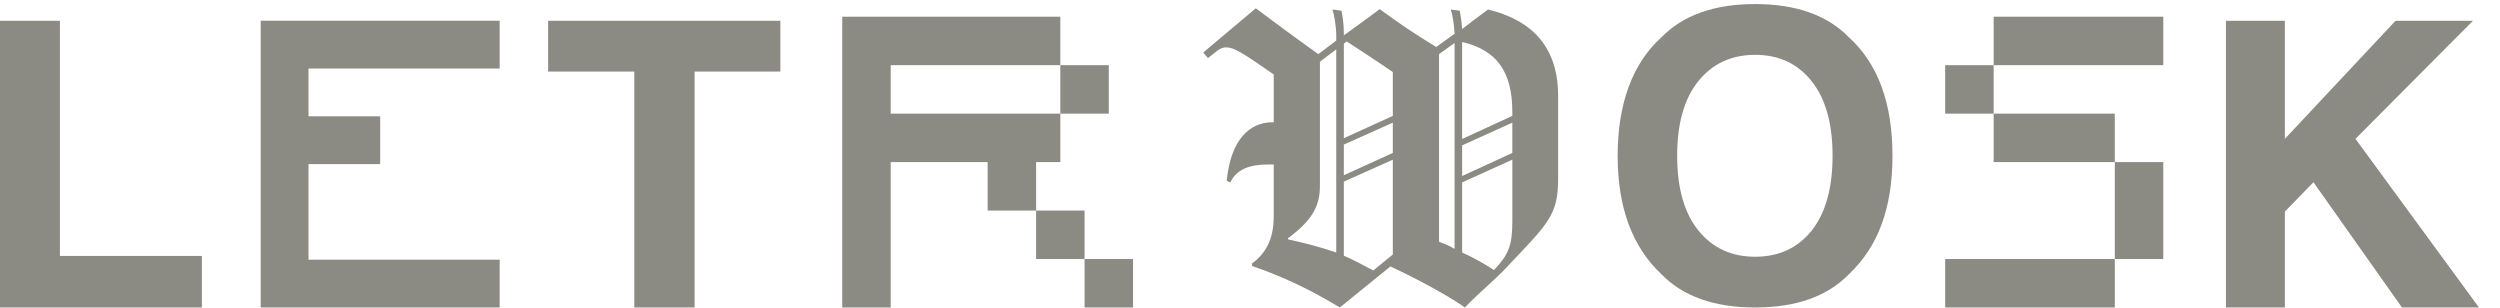
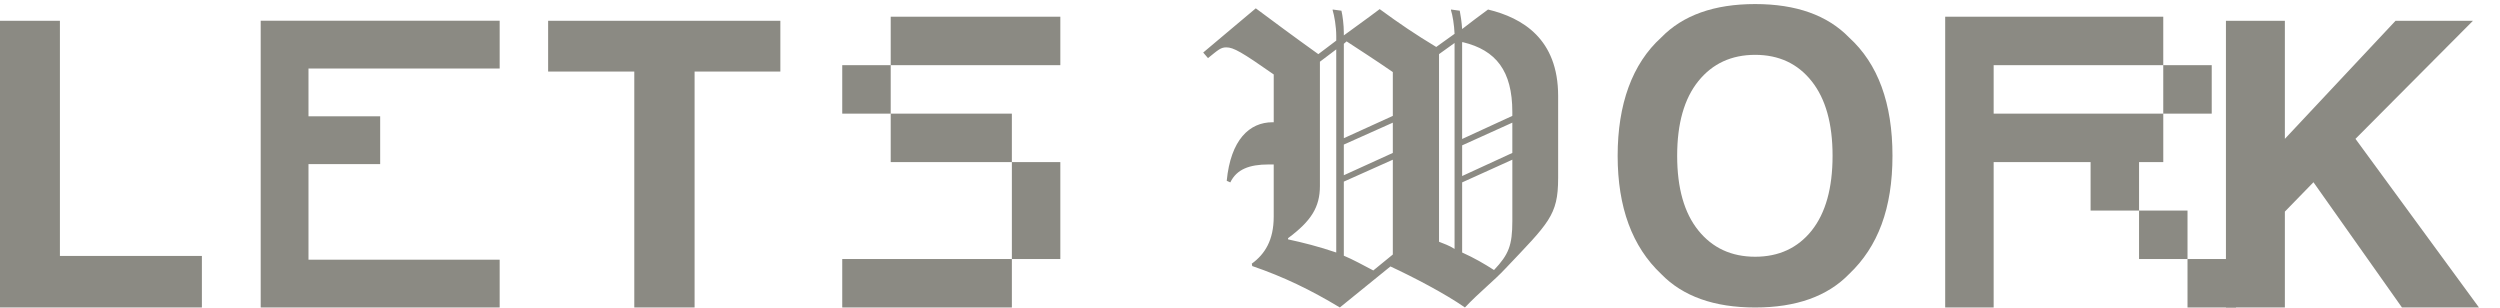
<svg xmlns="http://www.w3.org/2000/svg" viewBox="0 0 1870 230">
  <g fill="#8b8a83">
    <g transform="translate(0, 15.55)">
      <path d="M0,0h44.81v175.89h106.2v38.55H0V0Z" />
    </g>
    <g transform="translate(195, 15.5)">
      <path d="M160.88,214.5H0V0h178.75v35.75H35.75v35.75h53.62v35.75h-53.62v71.5h143v35.75h-17.88Z" />
    </g>
    <g transform="translate(410, 15.55)">
      <path d="M173.71,0v37.97h-64.16v176.47h-45.1V37.97H0V0h173.71Z" />
    </g>
    <g transform="translate(630, 12.5)">
-       <path d="M18.12,217.5H0V0h163.12v36.25h36.25v36.25h-36.25v-36.25H36.25v36.25h126.88v36.25h-18.12v36.25h36.25v36.25h-36.25v-36.25h-36.25v-36.25H36.25v108.75h-18.12ZM199.38,217.5h-18.12v-36.25h36.25v36.25h-18.12Z" />
+       <path d="M36.25,72.5H0v-36.25h36.25v36.25ZM108.75,217.5H0v-36.25h126.88v36.25h-18.12ZM145,36.25H36.25V0h126.88v36.25h-18.12ZM126.88,108.75H36.25v-36.25h90.62v36.25ZM126.88,181.25v-72.5h36.25v72.5h-36.25Z" />
    </g>
    <g transform="translate(900, 6.23)">
      <path d="M265.48,127.23c0,27.71-7.15,33.37-39.63,67.63-8.64,9.24-19.07,17.28-30.09,28.9-14.9-10.43-39.03-22.94-55.72-30.69l-37.84,30.69c-21.75-13.11-42.01-22.94-65.55-30.99l-.3-1.79c9.83-7.15,16.39-17.58,16.39-35.16v-39.03h-3.87c-14.3,0-23.84,3.58-28.6,13.41l-2.68-1.19c2.98-30.69,16.98-43.8,34.27-43.8h.89v-35.75c-23.84-16.69-30.09-20.26-35.46-20.26-4.17,0-5.96,1.79-13.71,8.04l-3.58-4.17C16.39,19.37,25.03,11.92,39.33,0c11.62,8.64,28.01,20.86,46.78,34.27l13.41-10.13v-3.28c0-7.45-1.49-15.49-2.68-19.37v-.6l6.55.89c.89,3.58,1.79,10.73,1.79,16.39v2.08c8.04-5.96,15.79-11.32,26.82-19.66,15.49,11.32,26.52,18.77,42.31,28.31,4.77-3.28,8.94-6.56,13.71-9.83-.3-6.85-1.49-14-2.68-17.58v-.6l6.55.89c.6,2.98,1.49,8.64,1.79,13.71,6.85-5.36,12.51-9.54,19.37-14.6,25.92,6.26,52.44,22.05,52.44,64.66v61.68ZM99.52,30.69l-12.22,9.24v92.96c0,15.79-6.55,26.22-23.84,39.03v.89c11.02,2.38,22.94,5.36,36.05,9.83V30.69ZM141.83,80.45v-32.78c-13.41-9.24-25.03-16.69-34.56-22.94l-2.08,1.79v70.62l36.65-16.69ZM141.83,108.16v-22.64l-36.65,16.39v22.94l36.65-16.69ZM141.83,184.14v-70.91l-36.65,16.39v55.42c6.55,2.68,15.2,7.45,22.05,11.03l14.6-11.92ZM188.01,25.92l-11.62,8.34v140.34c3.58,1.49,7.45,2.68,11.62,5.36V25.92ZM231.22,80.45v-2.98c0-30.69-12.22-46.18-36.95-52.14h-.6v72.4l37.54-17.28ZM231.22,108.16v-22.64l-37.54,16.98v22.94l37.54-17.28ZM231.22,113.22l-37.54,16.98v52.44c9.24,4.17,16.39,8.34,23.84,13.11,11.02-11.62,13.71-18.47,13.71-36.65v-45.88Z" />
    </g>
    <g transform="translate(1210, 3.04)">
      <path d="M102.86,226.96c-30.65,0-54.07-8.34-70.27-25.02C10.86,181.47,0,151.99,0,113.48S10.86,44.71,32.59,25.02C48.79,8.34,72.21,0,102.86,0s54.07,8.34,70.27,25.02c21.63,19.69,32.44,49.18,32.44,88.46s-10.82,67.99-32.44,88.46c-16.2,16.68-39.62,25.02-70.27,25.02ZM145.19,169.35c10.38-13.09,15.57-31.71,15.57-55.87s-5.21-42.65-15.64-55.79c-10.43-13.14-24.51-19.71-42.26-19.71s-31.91,6.55-42.48,19.64c-10.57,13.09-15.86,31.71-15.86,55.87s5.29,42.77,15.86,55.87c10.57,13.09,24.73,19.64,42.48,19.64s31.86-6.55,42.34-19.64Z" />
    </g>
    <g transform="translate(1455, 12.5)">
-       <path d="M36.25,72.5H0v-36.25h36.25v36.25ZM108.75,217.5H0v-36.25h126.88v36.25h-18.12ZM145,36.25H36.25V0h126.88v36.25h-18.12ZM126.88,108.75H36.25v-36.25h90.62v36.25ZM126.88,181.25v-72.5h36.25v72.5h-36.25Z" />
+       <path d="M18.12,217.5H0V0h163.12v36.25h36.25v36.25h-36.25v-36.25H36.25v36.25h126.88v36.25h-18.12v36.25h36.25v36.25h-36.25v-36.25h-36.25v-36.25H36.25v108.75h-18.12ZM199.38,217.5h-18.12v-36.25h36.25v36.25h-18.12Z" />
    </g>
    <g transform="translate(1665, 15.55)">
      <path d="M189.28,214.45h-57.61l-66.2-93.69-21.39,21.97v71.72H0V0h44.08v88.31L126.86,0h57.9l-87.87,88.31,92.38,126.14Z" />
    </g>
  </g>
</svg>
